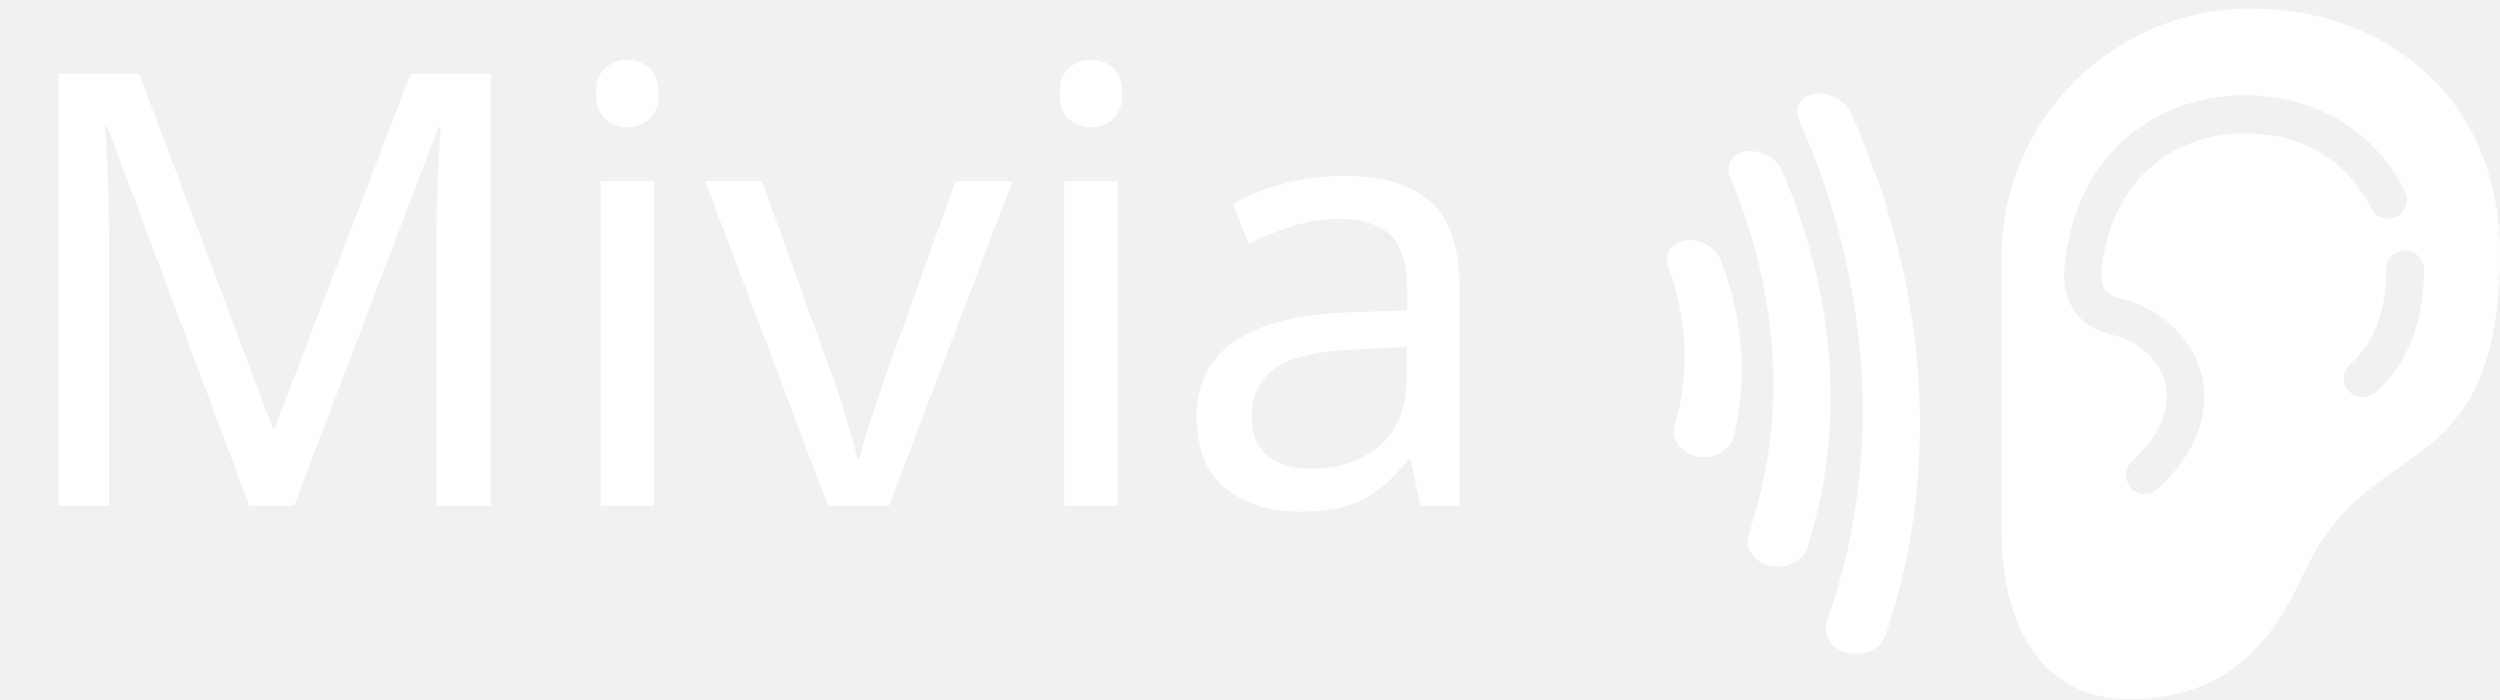
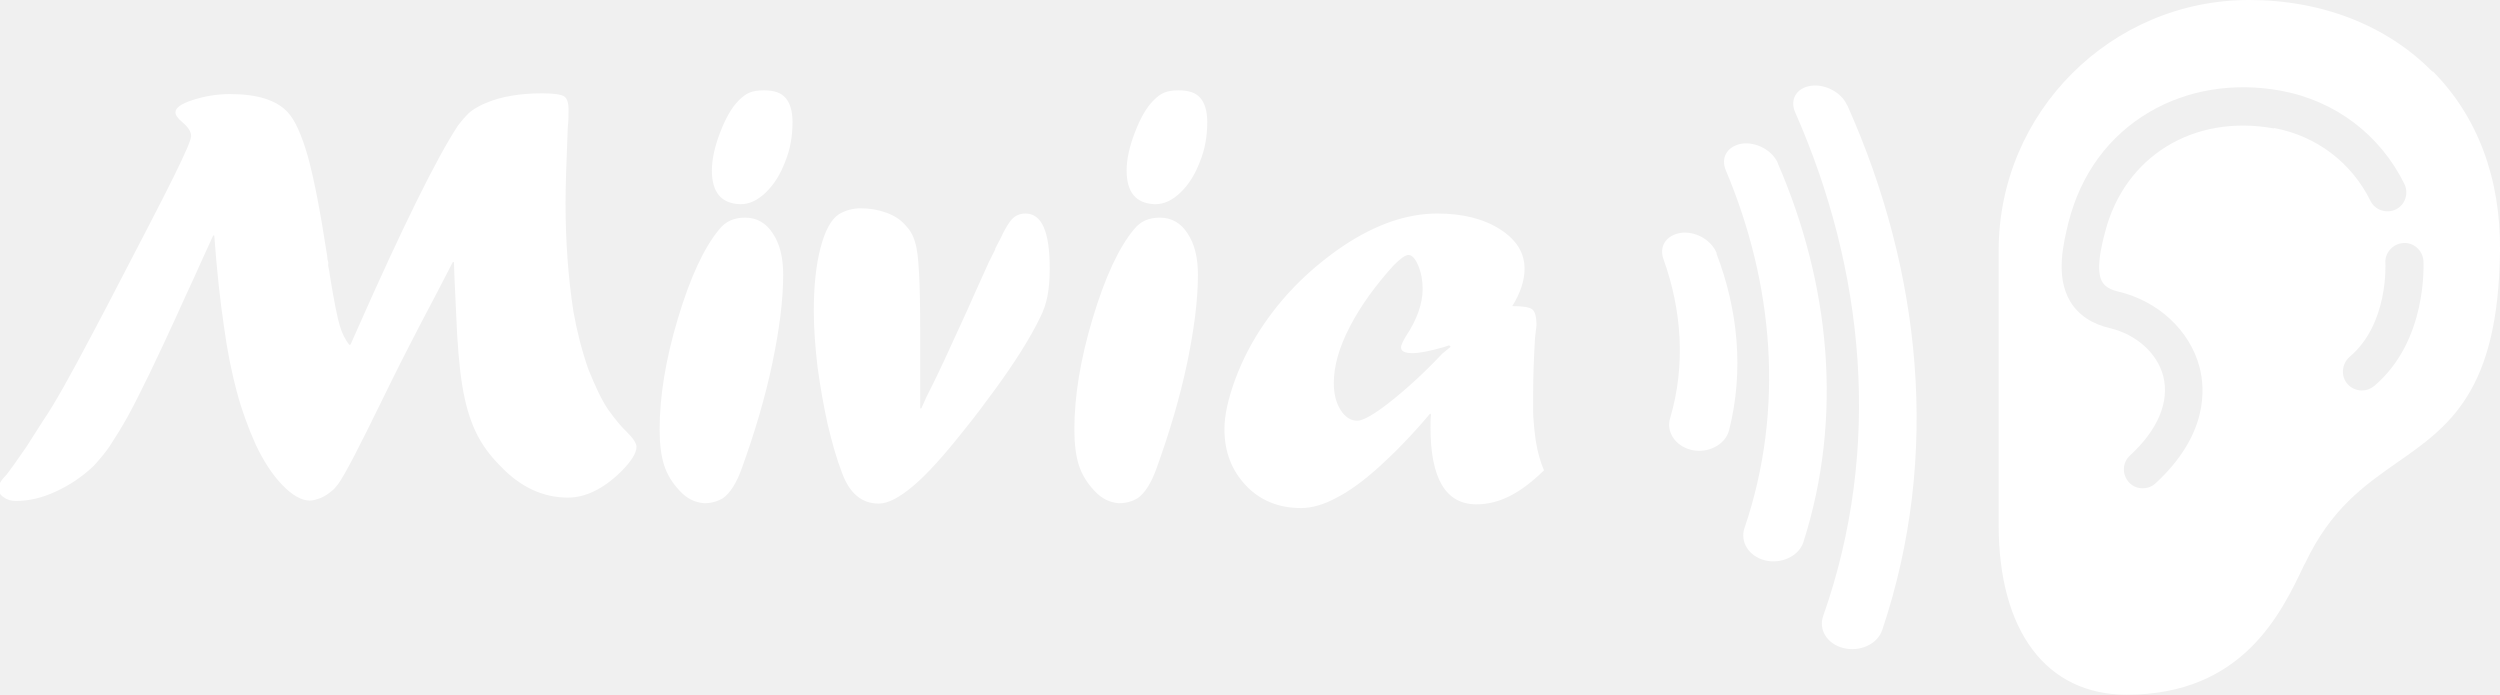
- <svg xmlns="http://www.w3.org/2000/svg" id="Capa_2" viewBox="0 0 67.36 18.85">
+ <svg xmlns="http://www.w3.org/2000/svg" id="Capa_2" viewBox="0 0 66.97 18.61">
  <defs>
    <style>
-       .cls-1, .cls-2 {
+       .cls-1 {
        fill: #fff;
-       }
- 
-       .cls-2 {
-         font-family: ForteMT, Forte;
-         font-size: 16.31px;
      }
    </style>
  </defs>
  <g id="Guías">
    <g>
-       <path class="cls-1" d="M65.55,2.15c-1.22-1.24-2.96-1.92-4.91-1.92-3.7,0-6.71,3.01-6.71,6.71v7.35c0,2.85,1.28,4.55,3.43,4.55,3.11,0,4.14-2.18,4.76-3.49l.02-.03c.69-1.46,1.58-2.08,2.45-2.69,1.41-.98,2.73-1.91,2.77-5.69.02-1.93-.6-3.59-1.8-4.8ZM61.3,3.67c-2.15-.39-4,.75-4.52,2.78-.1.38-.26,1.03-.07,1.34.03.04.11.18.42.25,1.07.25,1.92,1.04,2.18,2.02.16.61.22,1.83-1.18,3.12-.1.09-.22.13-.34.13-.14,0-.27-.05-.37-.16-.19-.21-.18-.53.03-.72.75-.69,1.06-1.44.89-2.12-.16-.62-.72-1.12-1.43-1.29-.48-.11-.84-.35-1.06-.71-.41-.68-.18-1.58-.05-2.12.33-1.3,1.08-2.32,2.17-2.96,1.02-.6,2.27-.8,3.52-.57,1.46.27,2.66,1.18,3.31,2.5.12.25.02.56-.23.68-.25.12-.56.02-.68-.23-.51-1.03-1.45-1.74-2.58-1.95ZM63.99,10.58c-.1.08-.21.12-.33.12-.14,0-.29-.06-.39-.18-.18-.21-.15-.53.06-.72,1.05-.88.96-2.5.96-2.51-.02-.28.2-.52.48-.54.28-.02.52.2.54.48,0,.09.11,2.14-1.32,3.35Z" />
-       <path class="cls-1" d="M49.88,3.06c1.97,4.41,2.51,9.36.93,14.05-.13.38-.6.59-1.04.48h0c-.44-.11-.67-.5-.54-.86,1.59-4.51,1.11-9.27-.75-13.49-.15-.34.03-.65.41-.71h0c.38-.06.83.17.98.52Z" />
-       <path class="cls-1" d="M48.02,4.62c1.38,3.19,1.76,6.75.68,10.13-.12.38-.6.6-1.03.49h0c-.44-.11-.67-.5-.55-.86,1.09-3.2.77-6.58-.5-9.59-.14-.34.04-.64.42-.71t0,0c.38-.06.83.17.98.53Z" />
-       <path class="cls-1" d="M46.37,7.03c.58,1.51.74,3.15.34,4.73-.1.4-.58.64-1.02.53t0,0c-.44-.11-.67-.5-.56-.85.42-1.42.31-2.9-.18-4.26-.12-.34.07-.63.45-.7t0,0c.38-.06.83.17.98.55Z" />
+       <path class="cls-1" d="M65.16,1.92c-1.22-1.24-2.96-1.92-4.91-1.92-3.7,0-6.71,3.01-6.71,6.71v7.35c0,2.85,1.28,4.55,3.43,4.55,3.11,0,4.14-2.18,4.76-3.49l.02-.03c.69-1.46,1.58-2.08,2.45-2.69,1.41-.98,2.73-1.91,2.77-5.69.02-1.93-.6-3.59-1.8-4.8ZM60.91,3.44c-2.15-.39-4,.75-4.52,2.78-.1.38-.26,1.03-.07,1.34.03.04.11.18.42.25,1.07.25,1.92,1.04,2.18,2.02.16.61.22,1.83-1.18,3.12-.1.09-.22.13-.34.13-.14,0-.27-.05-.37-.16-.19-.21-.18-.53.03-.72.75-.69,1.06-1.44.89-2.12-.16-.62-.72-1.12-1.43-1.29-.48-.11-.84-.35-1.06-.71-.41-.68-.18-1.58-.05-2.12.33-1.3,1.08-2.32,2.17-2.96,1.02-.6,2.27-.8,3.52-.57,1.46.27,2.66,1.18,3.31,2.5.12.25.02.56-.23.68-.25.12-.56.02-.68-.23-.51-1.03-1.45-1.74-2.58-1.95ZM63.6,10.34c-.1.08-.21.12-.33.12-.14,0-.29-.06-.39-.18-.18-.21-.15-.53.06-.72,1.05-.88.96-2.5.96-2.51-.02-.28.2-.52.48-.54.28-.02.52.2.54.48,0,.09.11,2.14-1.32,3.35Z" />
+       <path class="cls-1" d="M49.49,2.83c1.97,4.41,2.51,9.36.93,14.05-.13.38-.6.59-1.04.48h0c-.44-.11-.67-.5-.54-.86,1.59-4.51,1.11-9.27-.75-13.49-.15-.34.03-.65.41-.71h0c.38-.06.83.17.98.52Z" />
+       <path class="cls-1" d="M47.63,4.39c1.38,3.19,1.76,6.75.68,10.13-.12.38-.6.6-1.03.49h0c-.44-.11-.67-.5-.55-.86,1.09-3.2.77-6.58-.5-9.59-.14-.34.04-.64.42-.71t0,0c.38-.06.83.17.98.53Z" />
+       <path class="cls-1" d="M45.98,6.79c.58,1.51.74,3.15.34,4.73-.1.4-.58.64-1.02.53t0,0c-.44-.11-.67-.5-.56-.85.42-1.42.31-2.9-.18-4.26-.12-.34.07-.63.45-.7t0,0c.38-.06.83.17.98.55Z" />
    </g>
-     <text class="cls-2" transform="translate(0 13.63)">
-       <tspan x="0" y="0">Mivia</tspan>
-     </text>
+     <g>
+       <path class="cls-1" d="M9.39,9.23l.16-.36c1.25-2.83,2.16-4.66,2.72-5.51.09-.12.17-.21.23-.27.06-.07.14-.13.22-.18.08-.05.19-.11.32-.16.38-.16.88-.25,1.48-.25.31,0,.51.03.59.08.08.05.12.17.12.36,0,.14,0,.3-.02.46-.04.96-.06,1.64-.06,2.04,0,1.02.07,1.99.21,2.9.09.51.22,1.03.4,1.55.19.47.36.83.53,1.08.2.28.37.48.51.61.17.17.25.3.25.39,0,.17-.14.39-.42.67-.47.46-.95.69-1.42.69-.66,0-1.27-.28-1.81-.85-.28-.28-.5-.58-.66-.92s-.28-.75-.36-1.25-.13-1.13-.16-1.89c-.04-.83-.06-1.3-.06-1.4h-.03c-.33.64-.61,1.18-.84,1.61-.22.43-.41.79-.55,1.07-.14.28-.31.62-.5,1.01-.61,1.25-1,2.01-1.19,2.27-.01.01-.03.03-.06.07s-.06.07-.09.09c-.09.08-.19.15-.31.2-.11.04-.21.07-.29.07-.22,0-.47-.14-.74-.42s-.5-.64-.71-1.08c-.21-.47-.38-.94-.51-1.43s-.25-1.06-.34-1.73c-.1-.67-.19-1.48-.26-2.44h-.03c-.16.35-.28.61-.36.79s-.2.45-.37.81c-.17.37-.26.58-.29.64-.22.48-.45.97-.69,1.47-.24.49-.43.87-.58,1.14-.15.27-.31.53-.48.79-.08.12-.22.3-.42.52-.31.3-.66.53-1.03.7s-.72.25-1.06.25c-.13,0-.24-.03-.33-.1-.1-.06-.14-.15-.14-.25,0-.09.07-.21.22-.36.08-.1.25-.34.52-.73l.46-.72c.29-.42.72-1.19,1.3-2.29l.38-.72c.89-1.71,1.5-2.88,1.81-3.51s.47-.99.47-1.1c0-.11-.08-.24-.24-.37-.12-.1-.18-.19-.18-.26,0-.12.15-.23.46-.33.31-.1.64-.16,1-.16.73,0,1.25.16,1.55.49.19.2.37.6.54,1.19.16.59.33,1.45.5,2.57.01.06.02.11.02.15,0,.03.01.06.02.09s0,.06,0,.1c.03.15.05.25.05.29.11.68.2,1.12.26,1.32.06.2.14.37.26.52Z" />
+       <path class="cls-1" d="M18.86,13.48c-.24-.02-.46-.12-.65-.33-.2-.21-.34-.44-.42-.69s-.12-.57-.12-.96c0-.88.16-1.87.49-2.97.33-1.1.7-1.9,1.11-2.39.17-.21.39-.31.69-.31.31,0,.56.14.74.42.19.28.28.65.28,1.11,0,.67-.1,1.46-.29,2.37-.19.91-.47,1.85-.82,2.82-.14.39-.31.66-.51.8-.14.08-.3.13-.49.13h-.02ZM19.82,5.47c-.5-.02-.75-.32-.75-.9,0-.29.07-.63.22-1.02.15-.39.31-.67.5-.86.1-.1.19-.17.29-.21.1-.04.22-.06.38-.06.27,0,.46.06.58.2.12.13.19.35.19.65,0,.38-.06.73-.2,1.07-.13.34-.3.61-.52.82s-.44.31-.67.31h-.02Z" />
+       <path class="cls-1" d="M26.66,6.66l.13-.25c.13-.28.24-.46.33-.55.09-.09.21-.14.35-.14.44,0,.65.49.65,1.47,0,.29-.02.53-.06.74-.04.21-.11.41-.21.6-.12.25-.29.55-.49.87s-.44.67-.71,1.04-.54.73-.84,1.1c-.53.67-.98,1.17-1.35,1.48-.37.31-.67.47-.92.47-.46,0-.79-.28-.99-.84-.14-.36-.26-.79-.38-1.29-.11-.5-.2-1.02-.27-1.53-.06-.52-.1-1.02-.1-1.5,0-.67.06-1.23.18-1.69.12-.46.28-.76.49-.9.19-.11.38-.16.59-.16.24,0,.47.04.69.12s.38.19.51.34c.11.11.2.26.25.44.06.18.09.46.11.84.02.37.03.89.03,1.55v2.07h.03c.1-.23.18-.4.25-.53.17-.33.5-1.04.99-2.12.1-.23.29-.65.57-1.27l.17-.34Z" />
+       <path class="cls-1" d="M29.97,13.48c-.24-.02-.46-.12-.65-.33-.2-.21-.34-.44-.42-.69s-.12-.57-.12-.96c0-.88.16-1.87.49-2.97.33-1.1.7-1.9,1.11-2.39.17-.21.39-.31.69-.31.31,0,.56.14.74.42.19.28.28.65.28,1.11,0,.67-.1,1.46-.29,2.37-.19.91-.47,1.85-.82,2.82-.14.39-.31.66-.51.8-.14.08-.3.13-.49.13h-.02ZM30.93,5.47c-.5-.02-.75-.32-.75-.9,0-.29.07-.63.22-1.02.15-.39.31-.67.5-.86.1-.1.19-.17.29-.21.1-.04.22-.06.38-.06.27,0,.46.06.58.2.12.13.19.35.19.65,0,.38-.06.73-.2,1.07-.13.34-.3.61-.52.82s-.44.31-.67.31h-.02Z" />
+       <path class="cls-1" d="M38.34,11.08v.03l-.03-.03c-.49.58-.95,1.05-1.36,1.42s-.79.65-1.14.83c-.35.19-.67.28-.96.28-.59,0-1.09-.2-1.47-.6s-.58-.9-.58-1.51c0-.38.1-.82.29-1.34.19-.51.45-1.02.79-1.51.56-.81,1.26-1.49,2.1-2.06.87-.58,1.71-.87,2.52-.87.68,0,1.24.14,1.68.42.44.28.66.63.66,1.06,0,.31-.11.65-.33,1,.29,0,.47.03.54.09.07.06.11.2.11.43,0-.02-.01.09-.04.33-.03.53-.05,1.02-.05,1.47,0,.24,0,.42,0,.54,0,.12.02.26.03.42.02.16.03.29.05.38.04.25.11.5.21.74-.32.31-.62.54-.92.69s-.59.22-.89.22c-.82,0-1.23-.69-1.23-2.06,0-.16,0-.28.02-.37ZM38.82,9.25l-.15.05c-.38.11-.66.16-.83.16-.21,0-.31-.05-.31-.16,0-.04.04-.14.13-.29.3-.45.45-.88.45-1.27,0-.23-.04-.44-.12-.63-.08-.19-.17-.28-.26-.28-.08,0-.21.09-.39.27-.49.54-.89,1.09-1.18,1.65-.29.56-.43,1.06-.43,1.51,0,.29.06.53.18.72.12.19.27.29.45.29.15,0,.44-.16.86-.49.42-.33.9-.76,1.42-1.31l.22-.18-.03-.03Z" />
+     </g>
  </g>
</svg>
